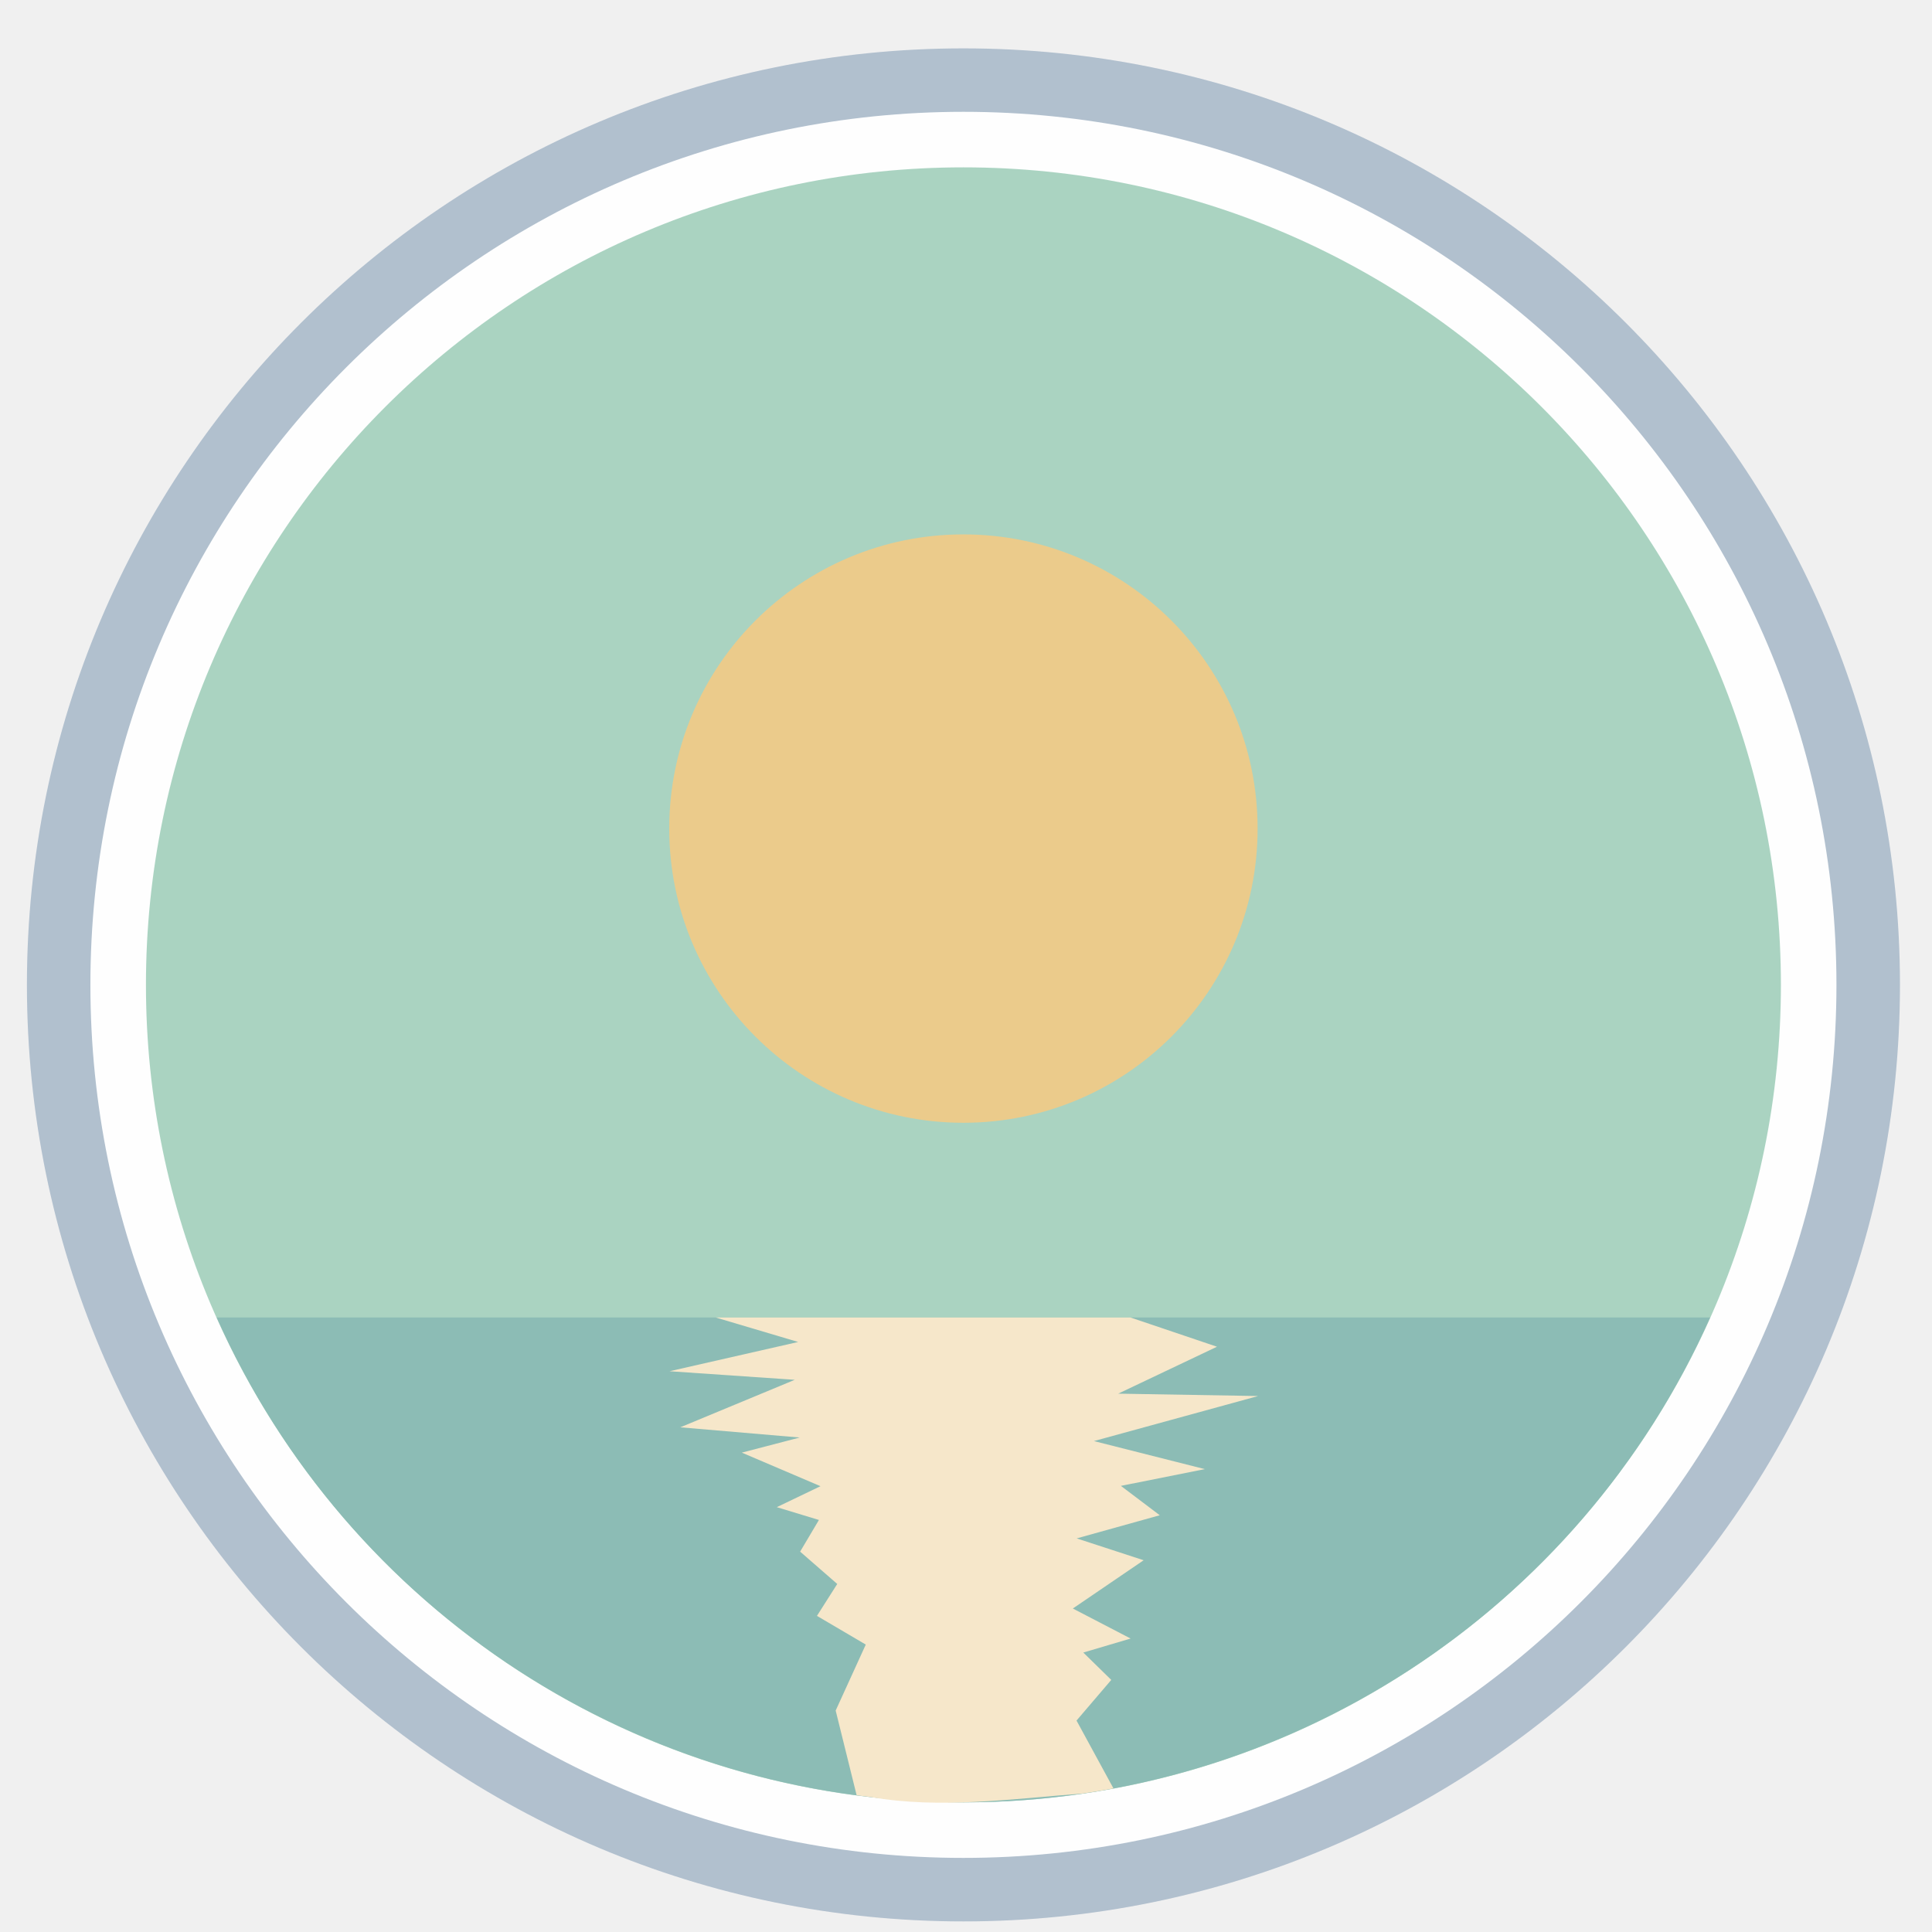
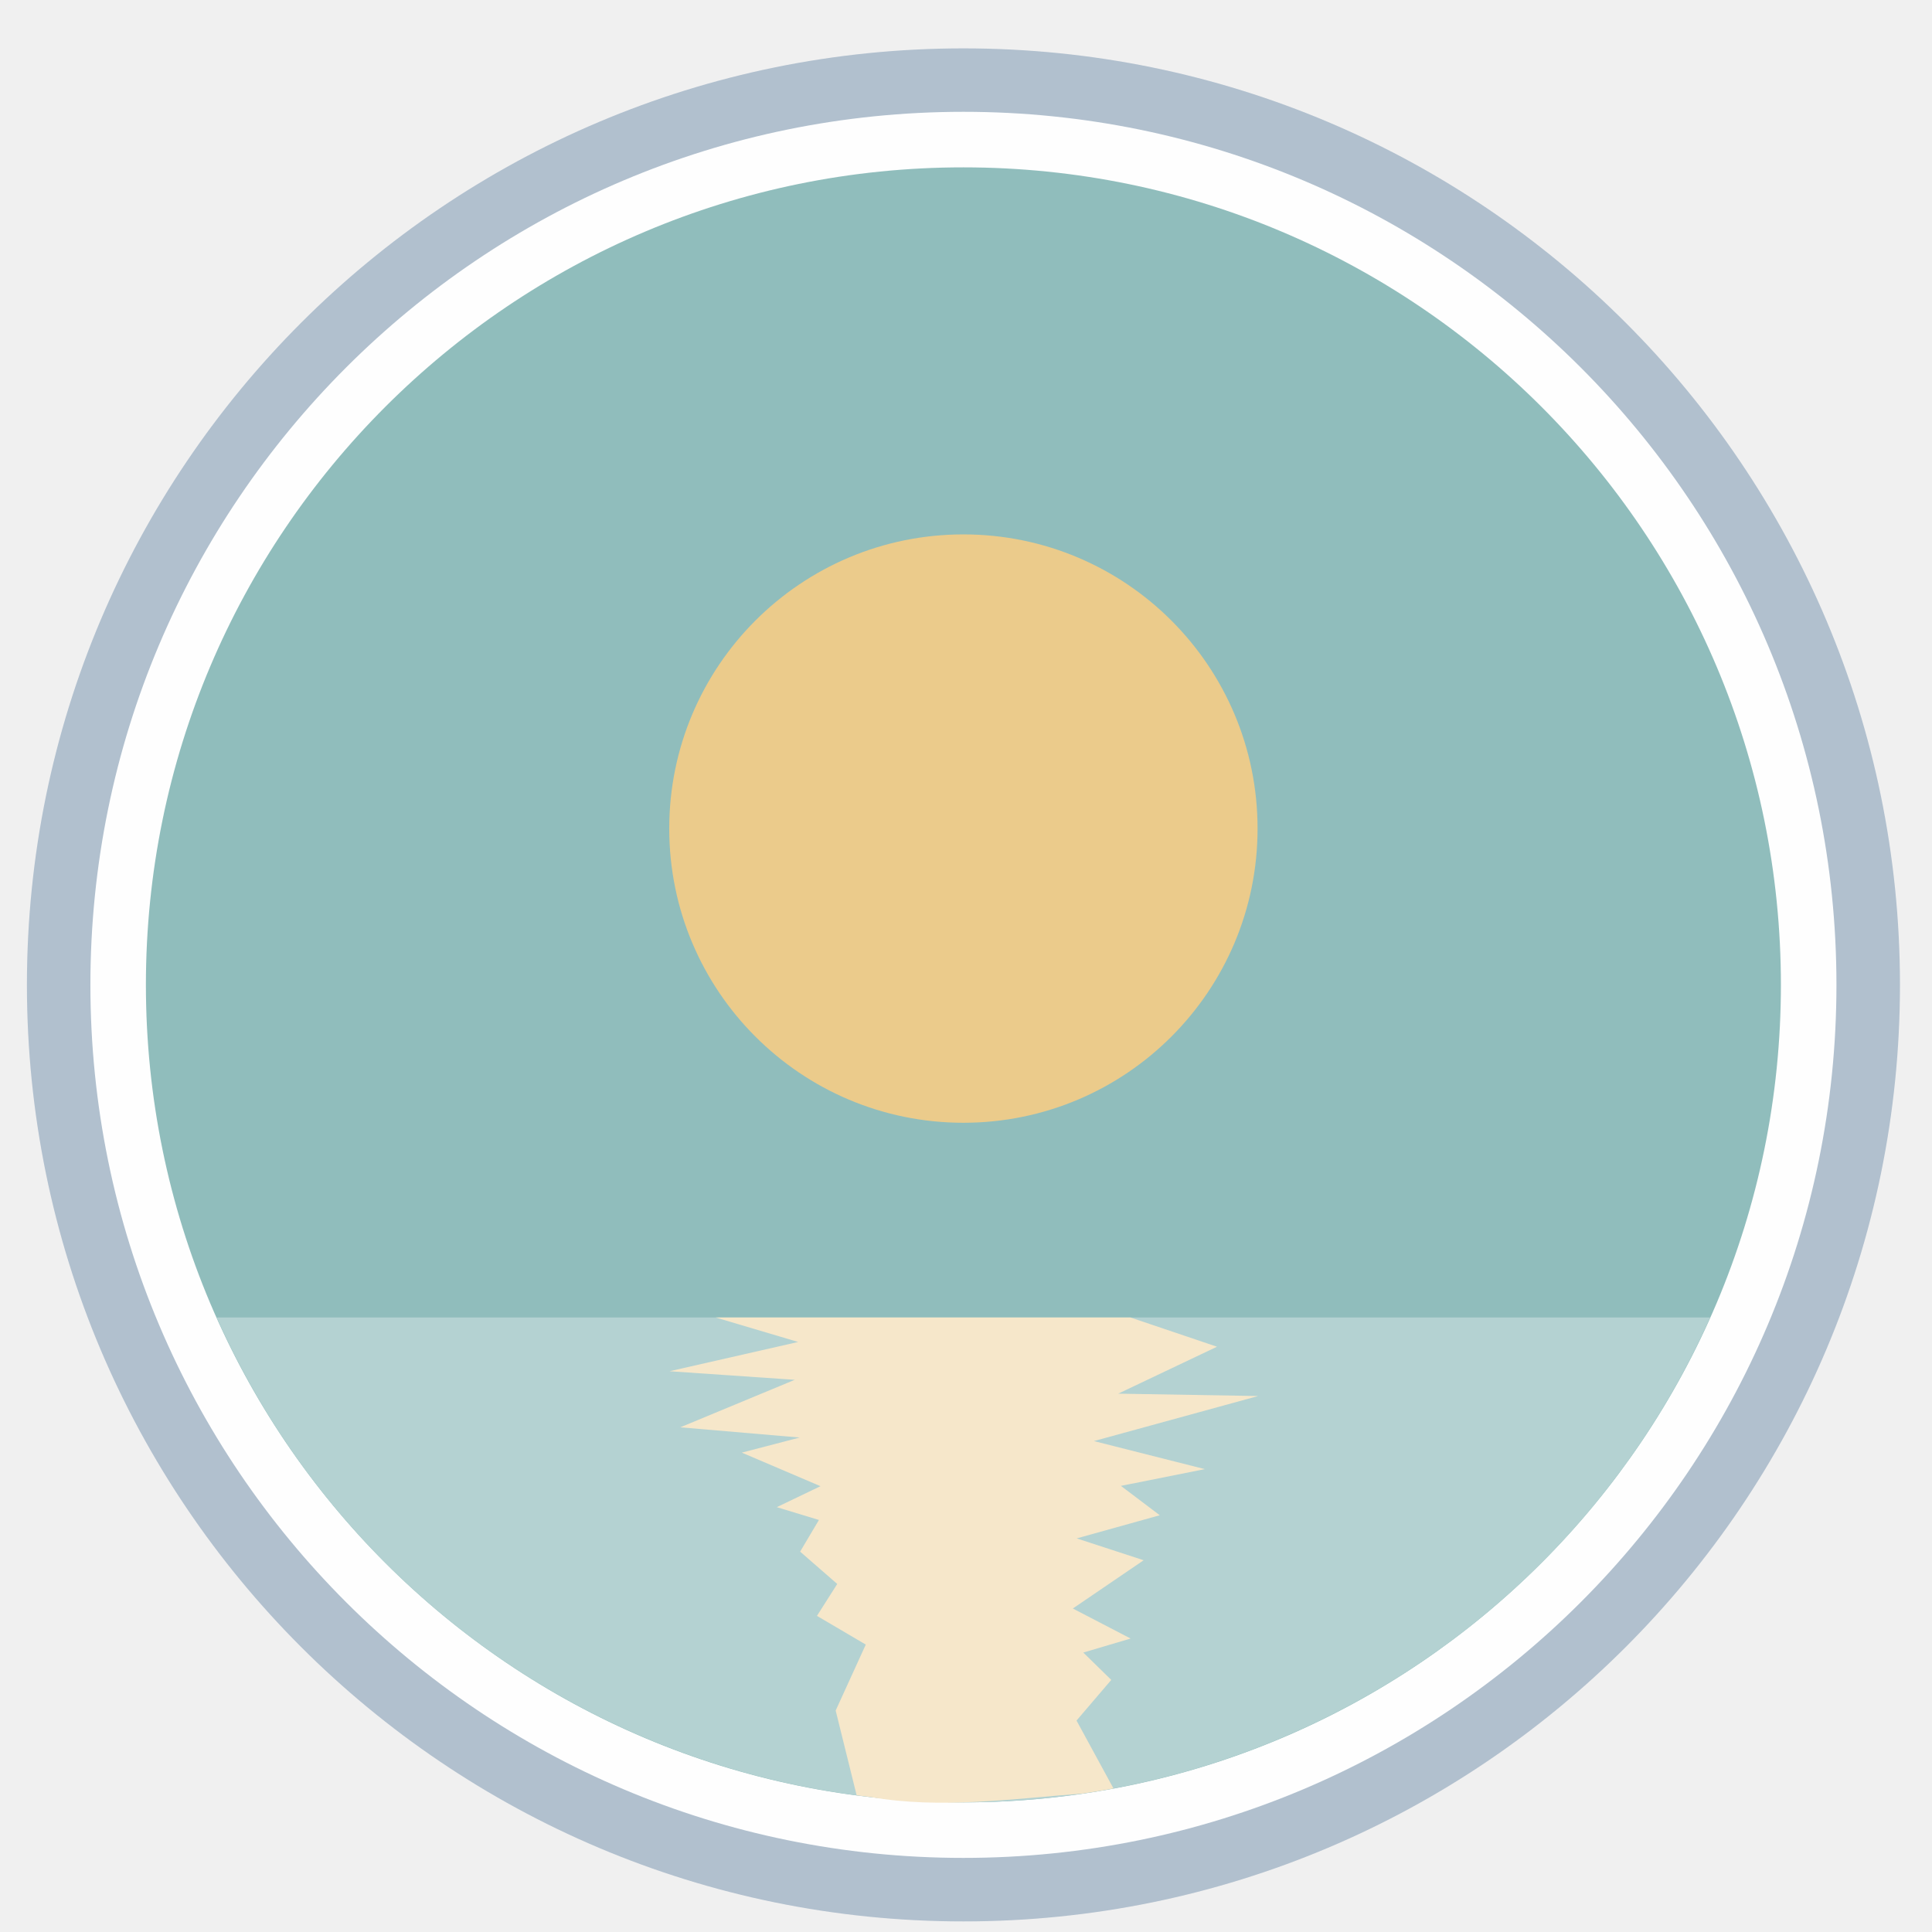
<svg xmlns="http://www.w3.org/2000/svg" height="48" width="48" version="1.1" id="svg6">
  <defs id="defs10" />
  <path id="circle2" style="opacity:0.99;fill:#b0bfce" transform="matrix(1.758306 0 0 1.758306 -18.15909 -30.97875)" d="M 37.174,31.535 A 13.233,13.233 0 0 1 23.941,44.768 13.233,13.233 0 0 1 10.708,31.535 13.233,13.233 0 0 1 23.941,18.302 13.233,13.233 0 0 1 37.174,31.535 Z" />
  <path id="circle831" style="opacity:0.99;fill:#ffffff;fill-opacity:0.994;stroke-width:1.639" d="M 45.626,24.469 A 21.69,21.69 0 0 1 23.936,46.159 21.69,21.69 0 0 1 2.246,24.469 21.69,21.69 0 0 1 23.936,2.778 21.69,21.69 0 0 1 45.626,24.469 Z" />
-   <path id="ellipse833" style="opacity:0.99;fill:#a9d3c1;stroke-width:1.535;fill-opacity:1" d="M 44.246,24.469 A 20.31,20.31 0 0 1 23.936,44.779 20.31,20.31 0 0 1 3.626,24.469 20.31,20.31 0 0 1 23.936,4.158 20.31,20.31 0 0 1 44.246,24.469 Z" />
-   <path id="ellipse835" style="fill:#8cbcb5;fill-opacity:1;stroke-width:1.535" d="M 5.383 32.732 A 20.31 20.31 0 0 0 23.936 44.779 A 20.31 20.31 0 0 0 42.488 32.732 L 5.383 32.732 z " />
-   <path id="path862" style="opacity:1;fill:#ebcb8b;stroke-width:4.697;stroke-linecap:round;fill-opacity:1" d="m 31.245,20.586 a 7.309,7.309 0 0 1 -7.309,7.309 7.309,7.309 0 0 1 -7.309,-7.309 7.309,7.309 0 0 1 7.309,-7.309 7.309,7.309 0 0 1 7.309,7.309 z" />
+   <path id="ellipse833" style="opacity:0.99;fill:#8fbcbb;stroke-width:1.535;fill-opacity:1" d="M 23.936 4.158 A 20.31 20.31 0 0 0 3.625 24.469 A 20.31 20.31 0 0 0 23.936 44.779 A 20.31 20.31 0 0 0 44.246 24.469 A 20.31 20.31 0 0 0 23.936 4.158 z " />
+   <path id="ellipse835" style="fill:#b4d2d2;fill-opacity:1;stroke-width:1.535" d="M 5.383 32.732 A 20.31 20.31 0 0 0 23.936 44.779 A 20.31 20.31 0 0 0 42.488 32.732 L 5.383 32.732 z " />
+   <path id="path862" style="opacity:1;fill:#ebcb8b;stroke-width:4.697;stroke-linecap:round;fill-opacity:1" d="M 23.936 13.277 A 7.309 7.309 0 0 0 16.627 20.586 A 7.309 7.309 0 0 0 23.936 27.895 A 7.309 7.309 0 0 0 31.244 20.586 A 7.309 7.309 0 0 0 23.936 13.277 z " />
  <path id="path845" style="fill:#f6e7ca;fill-opacity:1;stroke:none;stroke-width:1px;stroke-linecap:butt;stroke-linejoin:miter;stroke-opacity:1" d="m 17.779,32.732 2.051,0.609 -3.195,0.727 3.111,0.213 -2.844,1.18 2.967,0.254 -1.439,0.375 1.955,0.834 -1.086,0.521 1.047,0.318 -0.467,0.787 0.922,0.803 -0.504,0.793 1.213,0.713 -0.748,1.639 0.521,2.105 c 0.118,0.016 0.237,0.031 0.355,0.045 1.72,0.3 3.496,0.045 5.26,-0.088 0.256,-0.037 0.511,-0.08 0.766,-0.127 l -0.918,-1.686 0.863,-1.01 -0.695,-0.68 1.176,-0.348 -1.436,-0.746 1.76,-1.199 L 26.75,38.221 28.814,37.646 27.848,36.916 29.934,36.5 27.178,35.803 31.258,34.684 27.781,34.625 30.236,33.459 28.084,32.732 Z" />
</svg>
